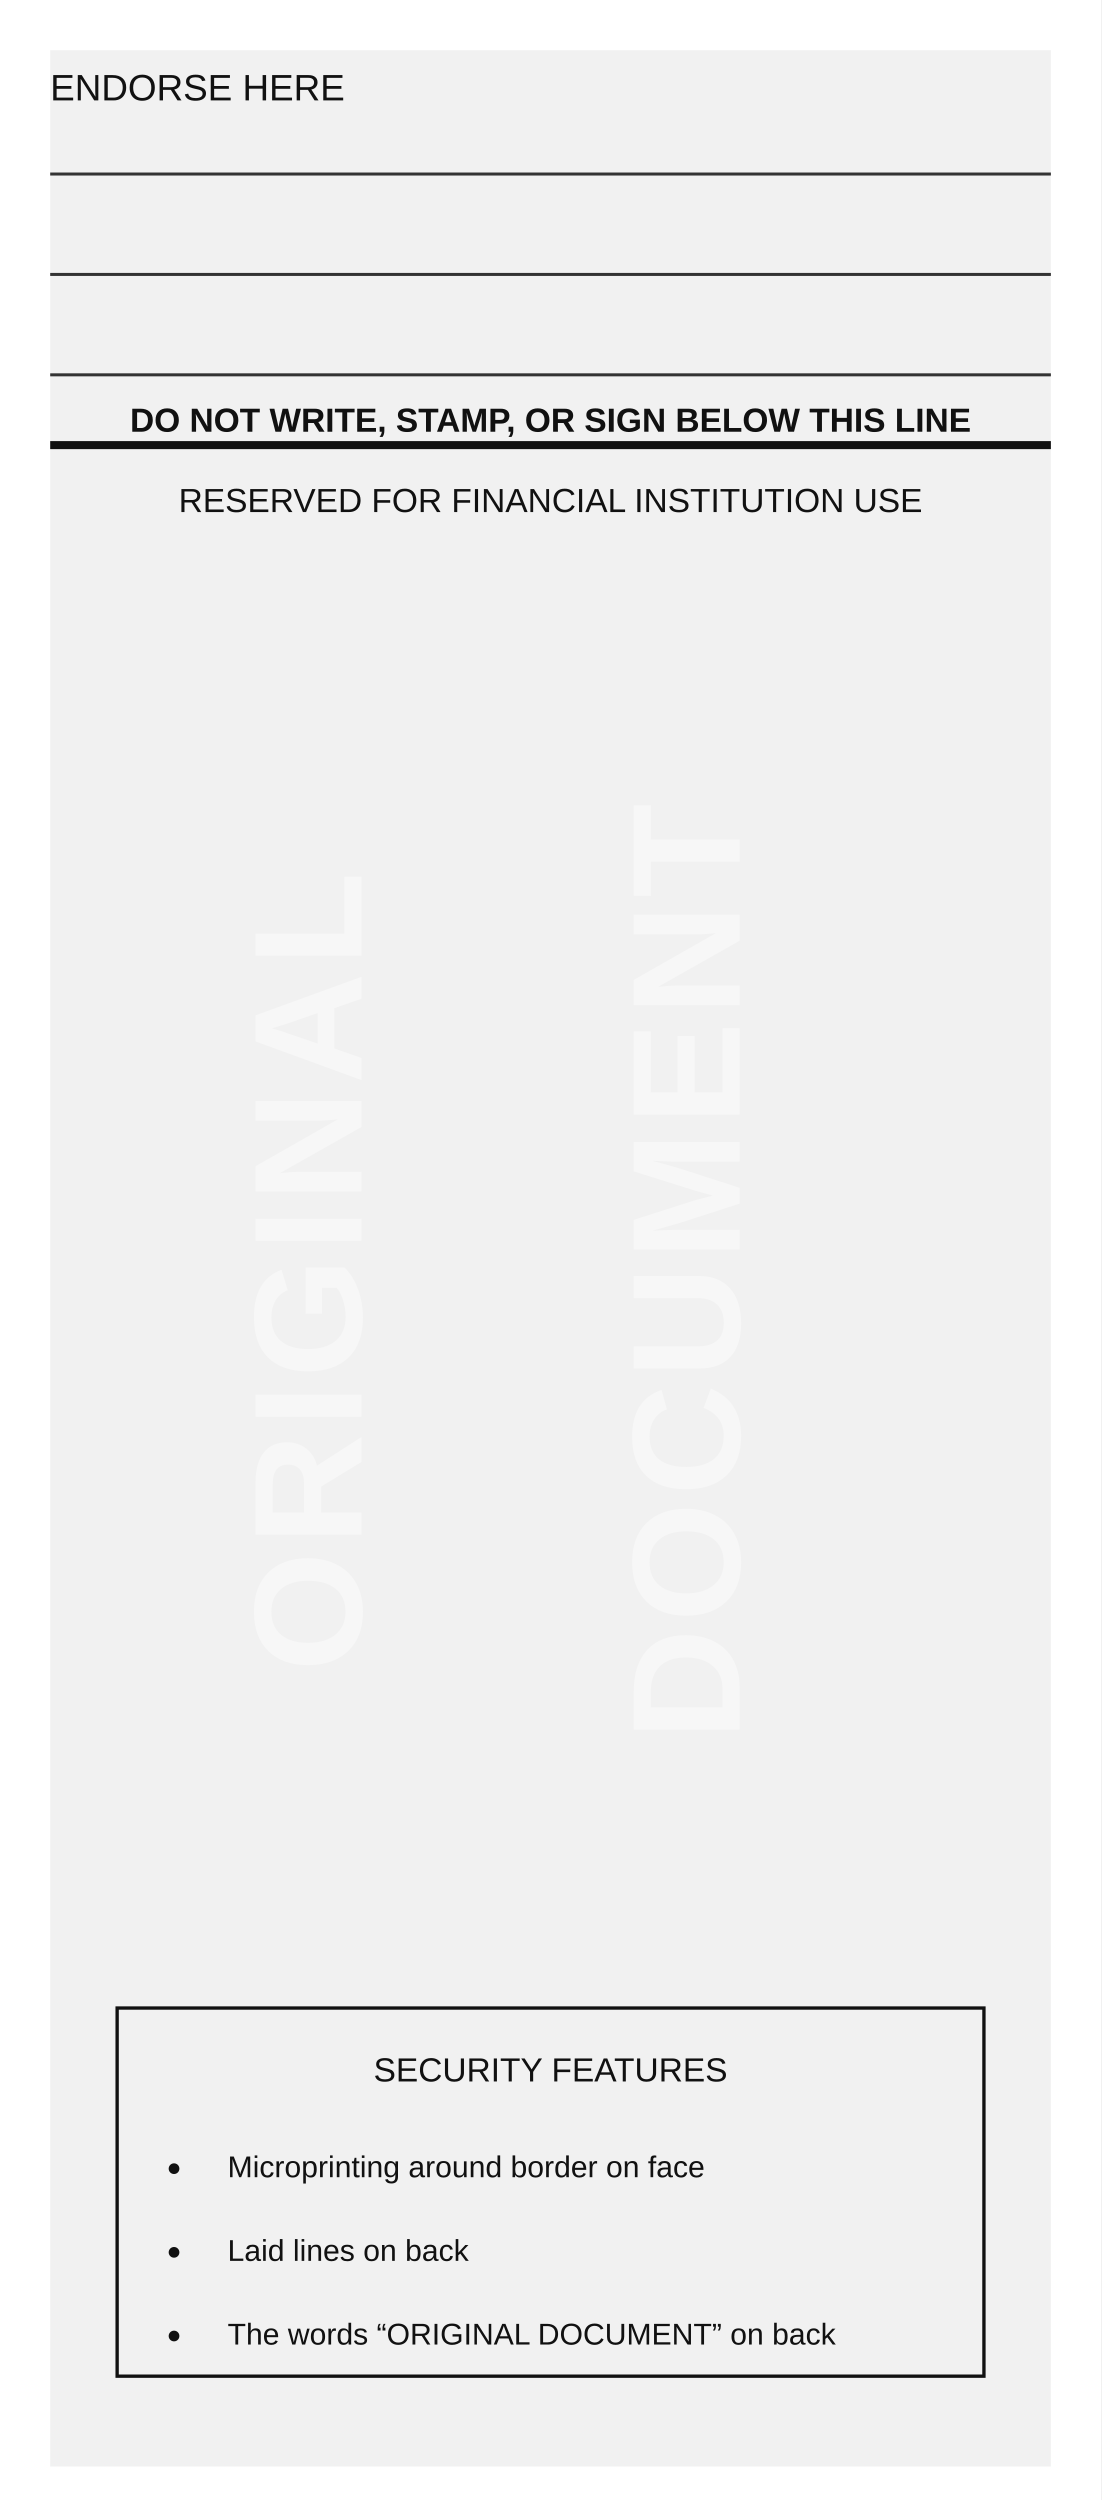
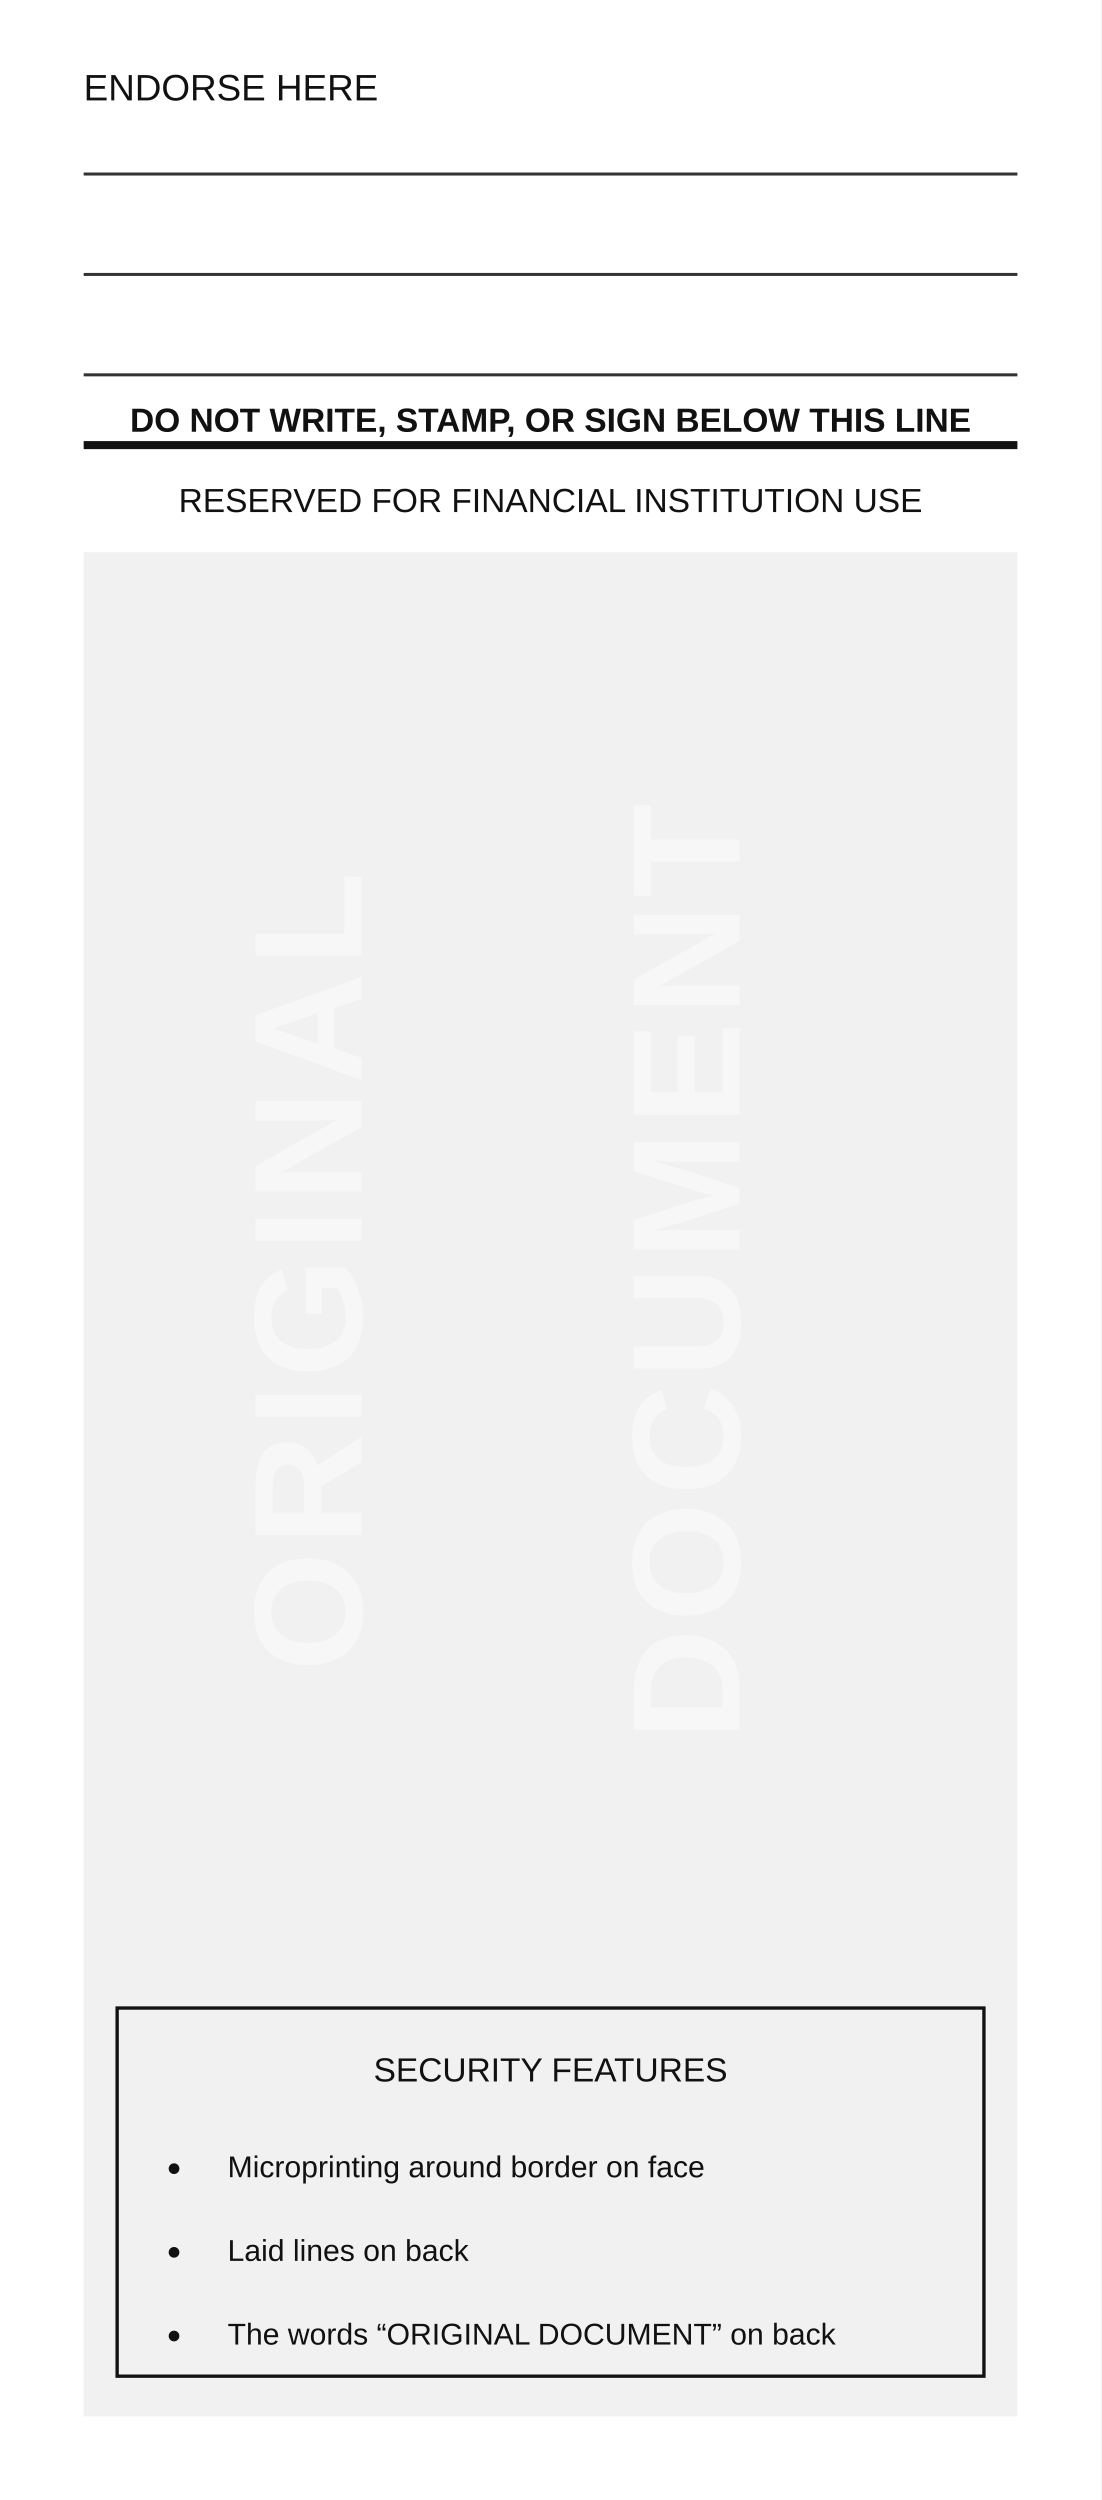
<svg xmlns="http://www.w3.org/2000/svg" width="329" height="747" viewBox="0 0 329 747" font-family="Arial, Helvetica, sans-serif">
  <rect width="329" height="747" fill="#ffffff" />
-   <rect x="15" y="15" width="299" height="722" fill="#f1f1f1" />
  <defs>
    <clipPath id="watermarkClip">
-       <rect x="15" y="160" width="299" height="435" />
+       <rect x="25" y="165" width="279" height="430" />
    </clipPath>
  </defs>
-   <text x="15" y="30" font-size="11" fill="#111111">ENDORSE HERE</text>
-   <line x1="15" y1="52" x2="314" y2="52" stroke="#333333" stroke-width="0.9" />
-   <line x1="15" y1="82" x2="314" y2="82" stroke="#333333" stroke-width="0.9" />
-   <line x1="15" y1="112" x2="314" y2="112" stroke="#333333" stroke-width="0.9" />
+   <text x="25" y="30" font-size="11" fill="#111111">ENDORSE HERE</text>
+   <line x1="25" y1="52" x2="304" y2="52" stroke="#333333" stroke-width="0.9" />
+   <line x1="25" y1="82" x2="304" y2="82" stroke="#333333" stroke-width="0.9" />
+   <line x1="25" y1="112" x2="304" y2="112" stroke="#333333" stroke-width="0.9" />
  <text x="164.5" y="129" text-anchor="middle" font-size="10" font-weight="bold" fill="#111111">DO NOT WRITE, STAMP, OR SIGN BELOW THIS LINE</text>
-   <line x1="15" y1="133" x2="314" y2="133" stroke="#111111" stroke-width="2.4" />
+   <line x1="25" y1="133" x2="304" y2="133" stroke="#111111" stroke-width="2.4" />
  <text x="164.5" y="153" text-anchor="middle" font-size="10" fill="#111111">RESERVED FOR FINANCIAL INSTITUTION USE</text>
+   <rect x="25" y="165" width="279" height="557" fill="#f1f1f1" />
  <g clip-path="url(#watermarkClip)" opacity="0.42">
    <text x="108" y="380" transform="rotate(-90 108 380)" text-anchor="middle" font-family="Arial Black, Arial, Helvetica, sans-serif" font-size="46" font-weight="900" fill="#ffffff" letter-spacing="2">ORIGINAL</text>
    <text x="221" y="380" transform="rotate(-90 221 380)" text-anchor="middle" font-family="Arial Black, Arial, Helvetica, sans-serif" font-size="46" font-weight="900" fill="#ffffff" letter-spacing="2">DOCUMENT</text>
  </g>
  <rect x="35" y="600" width="259" height="110" fill="none" stroke="#111111" stroke-width="1" />
  <text x="164.5" y="615" text-anchor="middle" font-size="10" fill="#111111" dominant-baseline="hanging">SECURITY FEATURES</text>
  <circle cx="52" cy="648" r="1.6" fill="#111111" />
  <text x="68" y="648" font-size="9" fill="#111111" dominant-baseline="middle">Microprinting around border on face</text>
  <circle cx="52" cy="673" r="1.6" fill="#111111" />
  <text x="68" y="673" font-size="9" fill="#111111" dominant-baseline="middle">Laid lines on back</text>
  <circle cx="52" cy="698" r="1.6" fill="#111111" />
  <text x="68" y="698" font-size="9" fill="#111111" dominant-baseline="middle">The words “ORIGINAL DOCUMENT” on back</text>
</svg>
